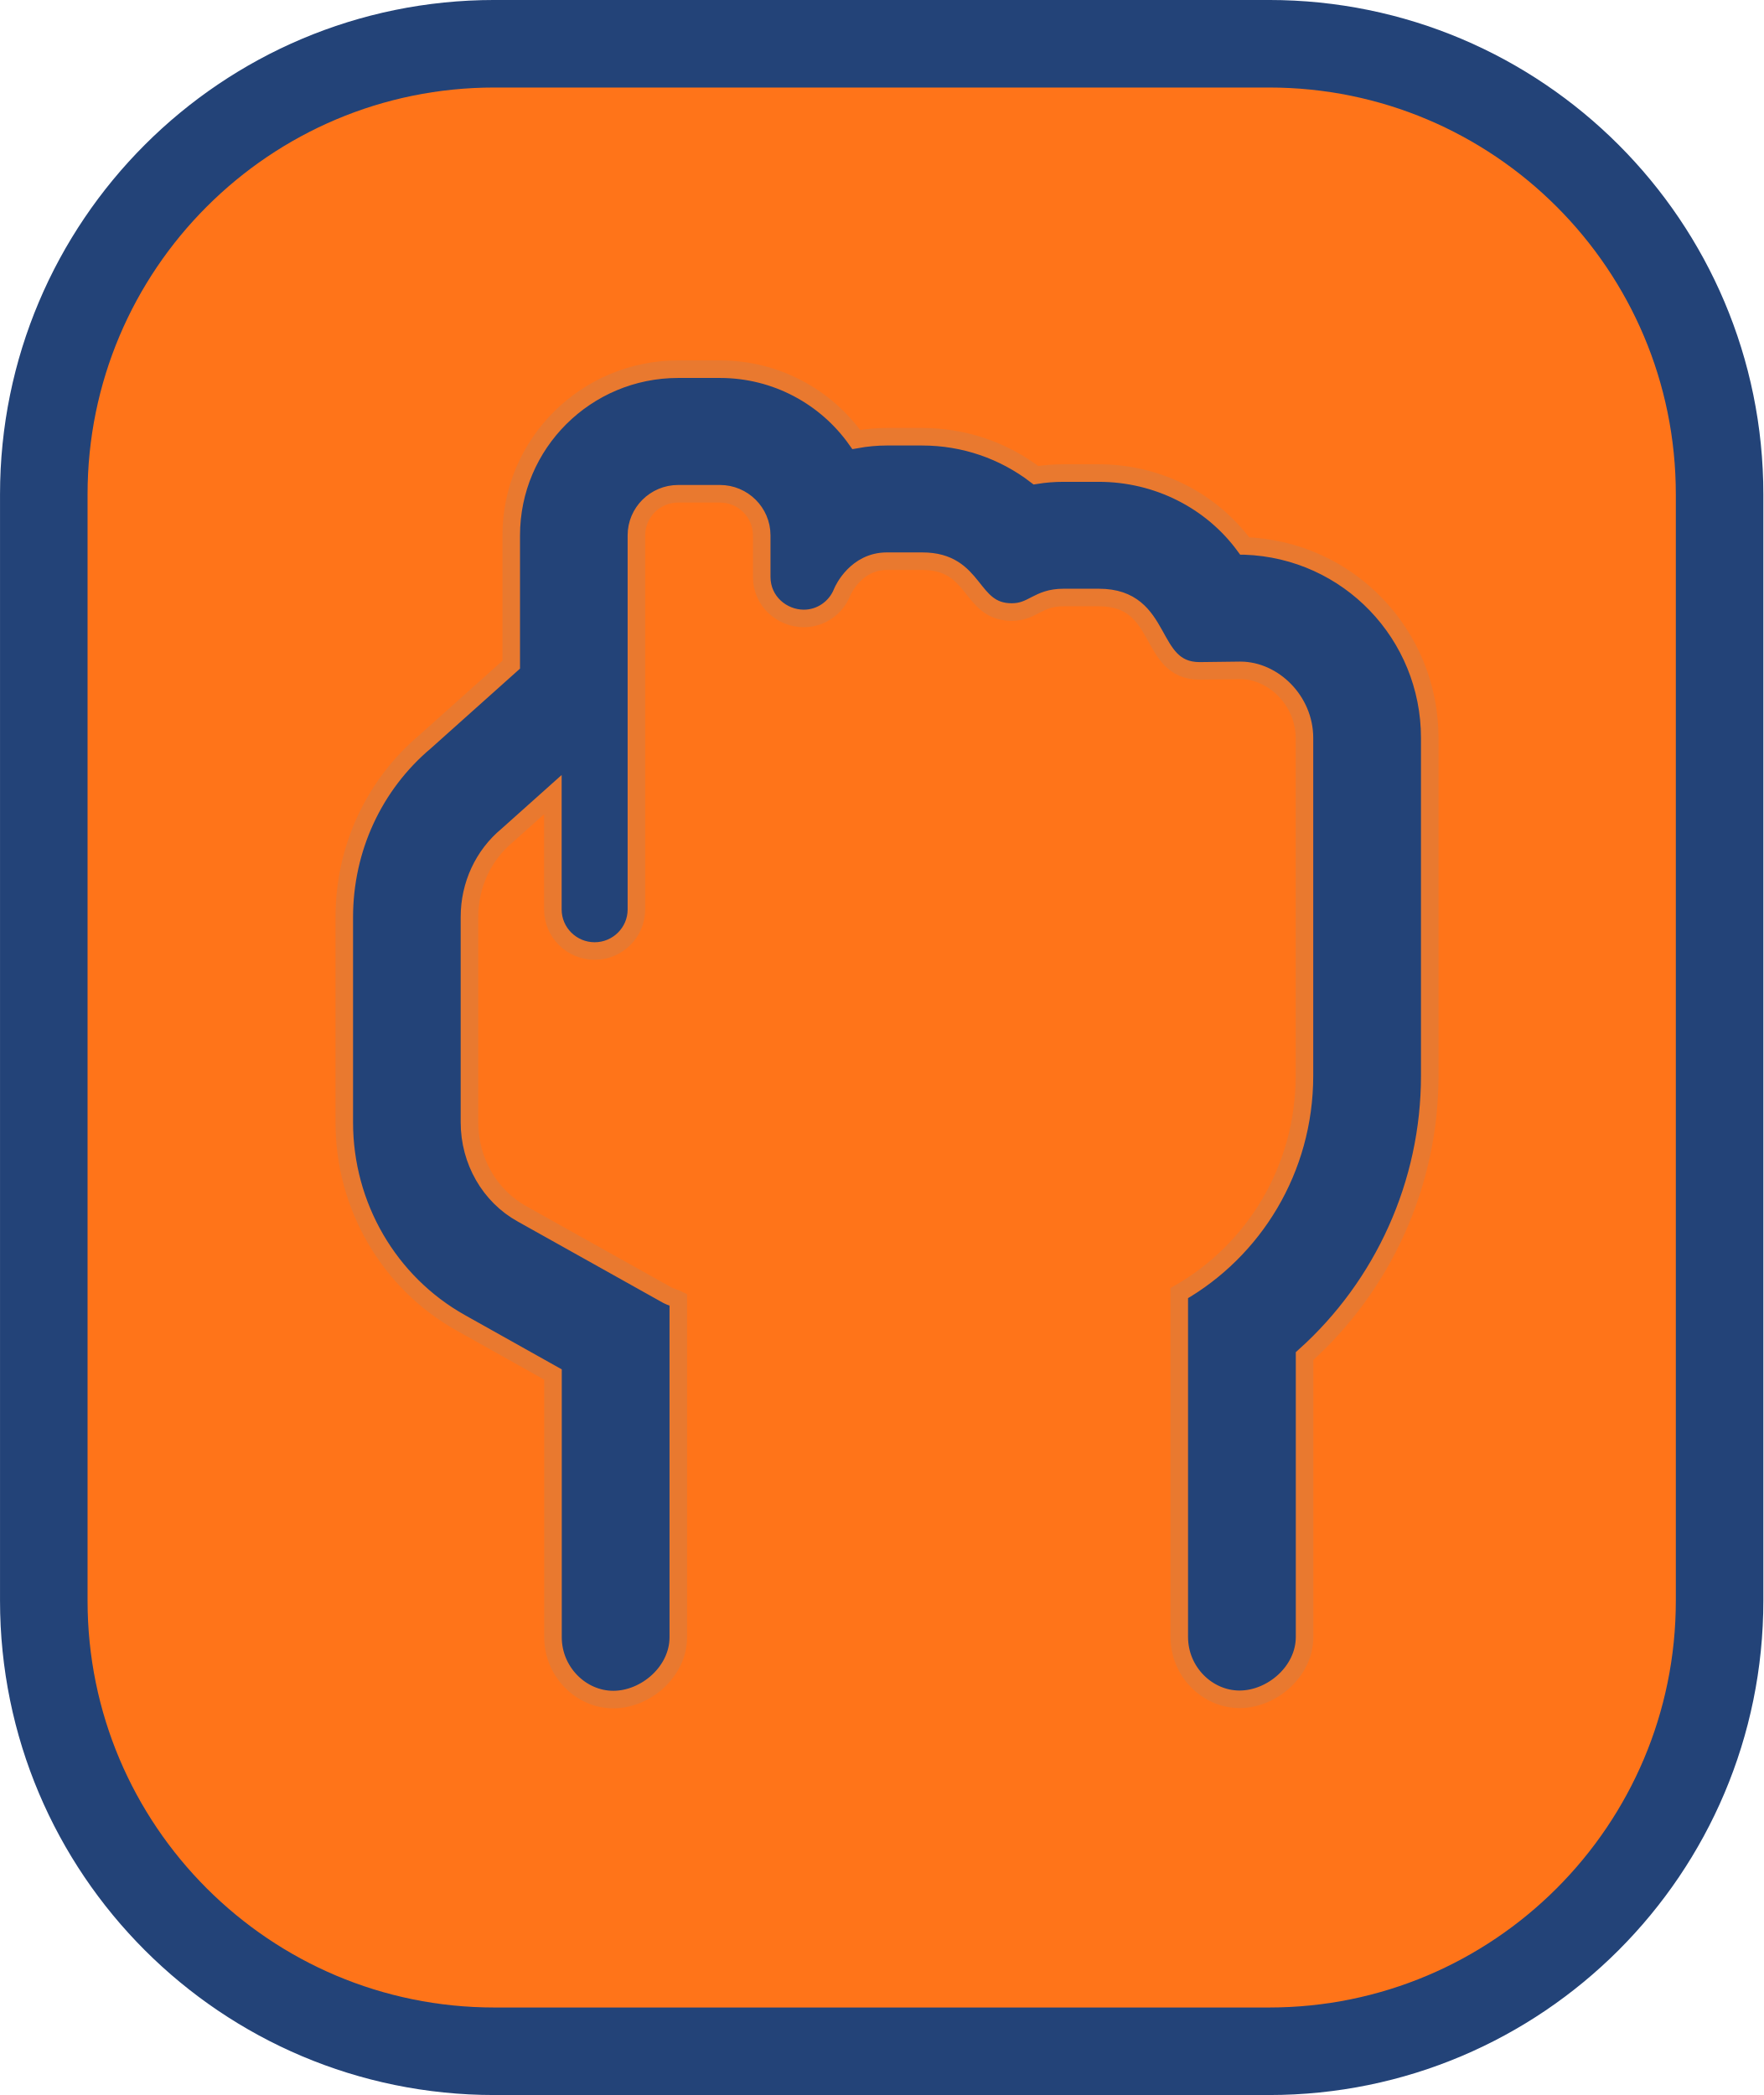
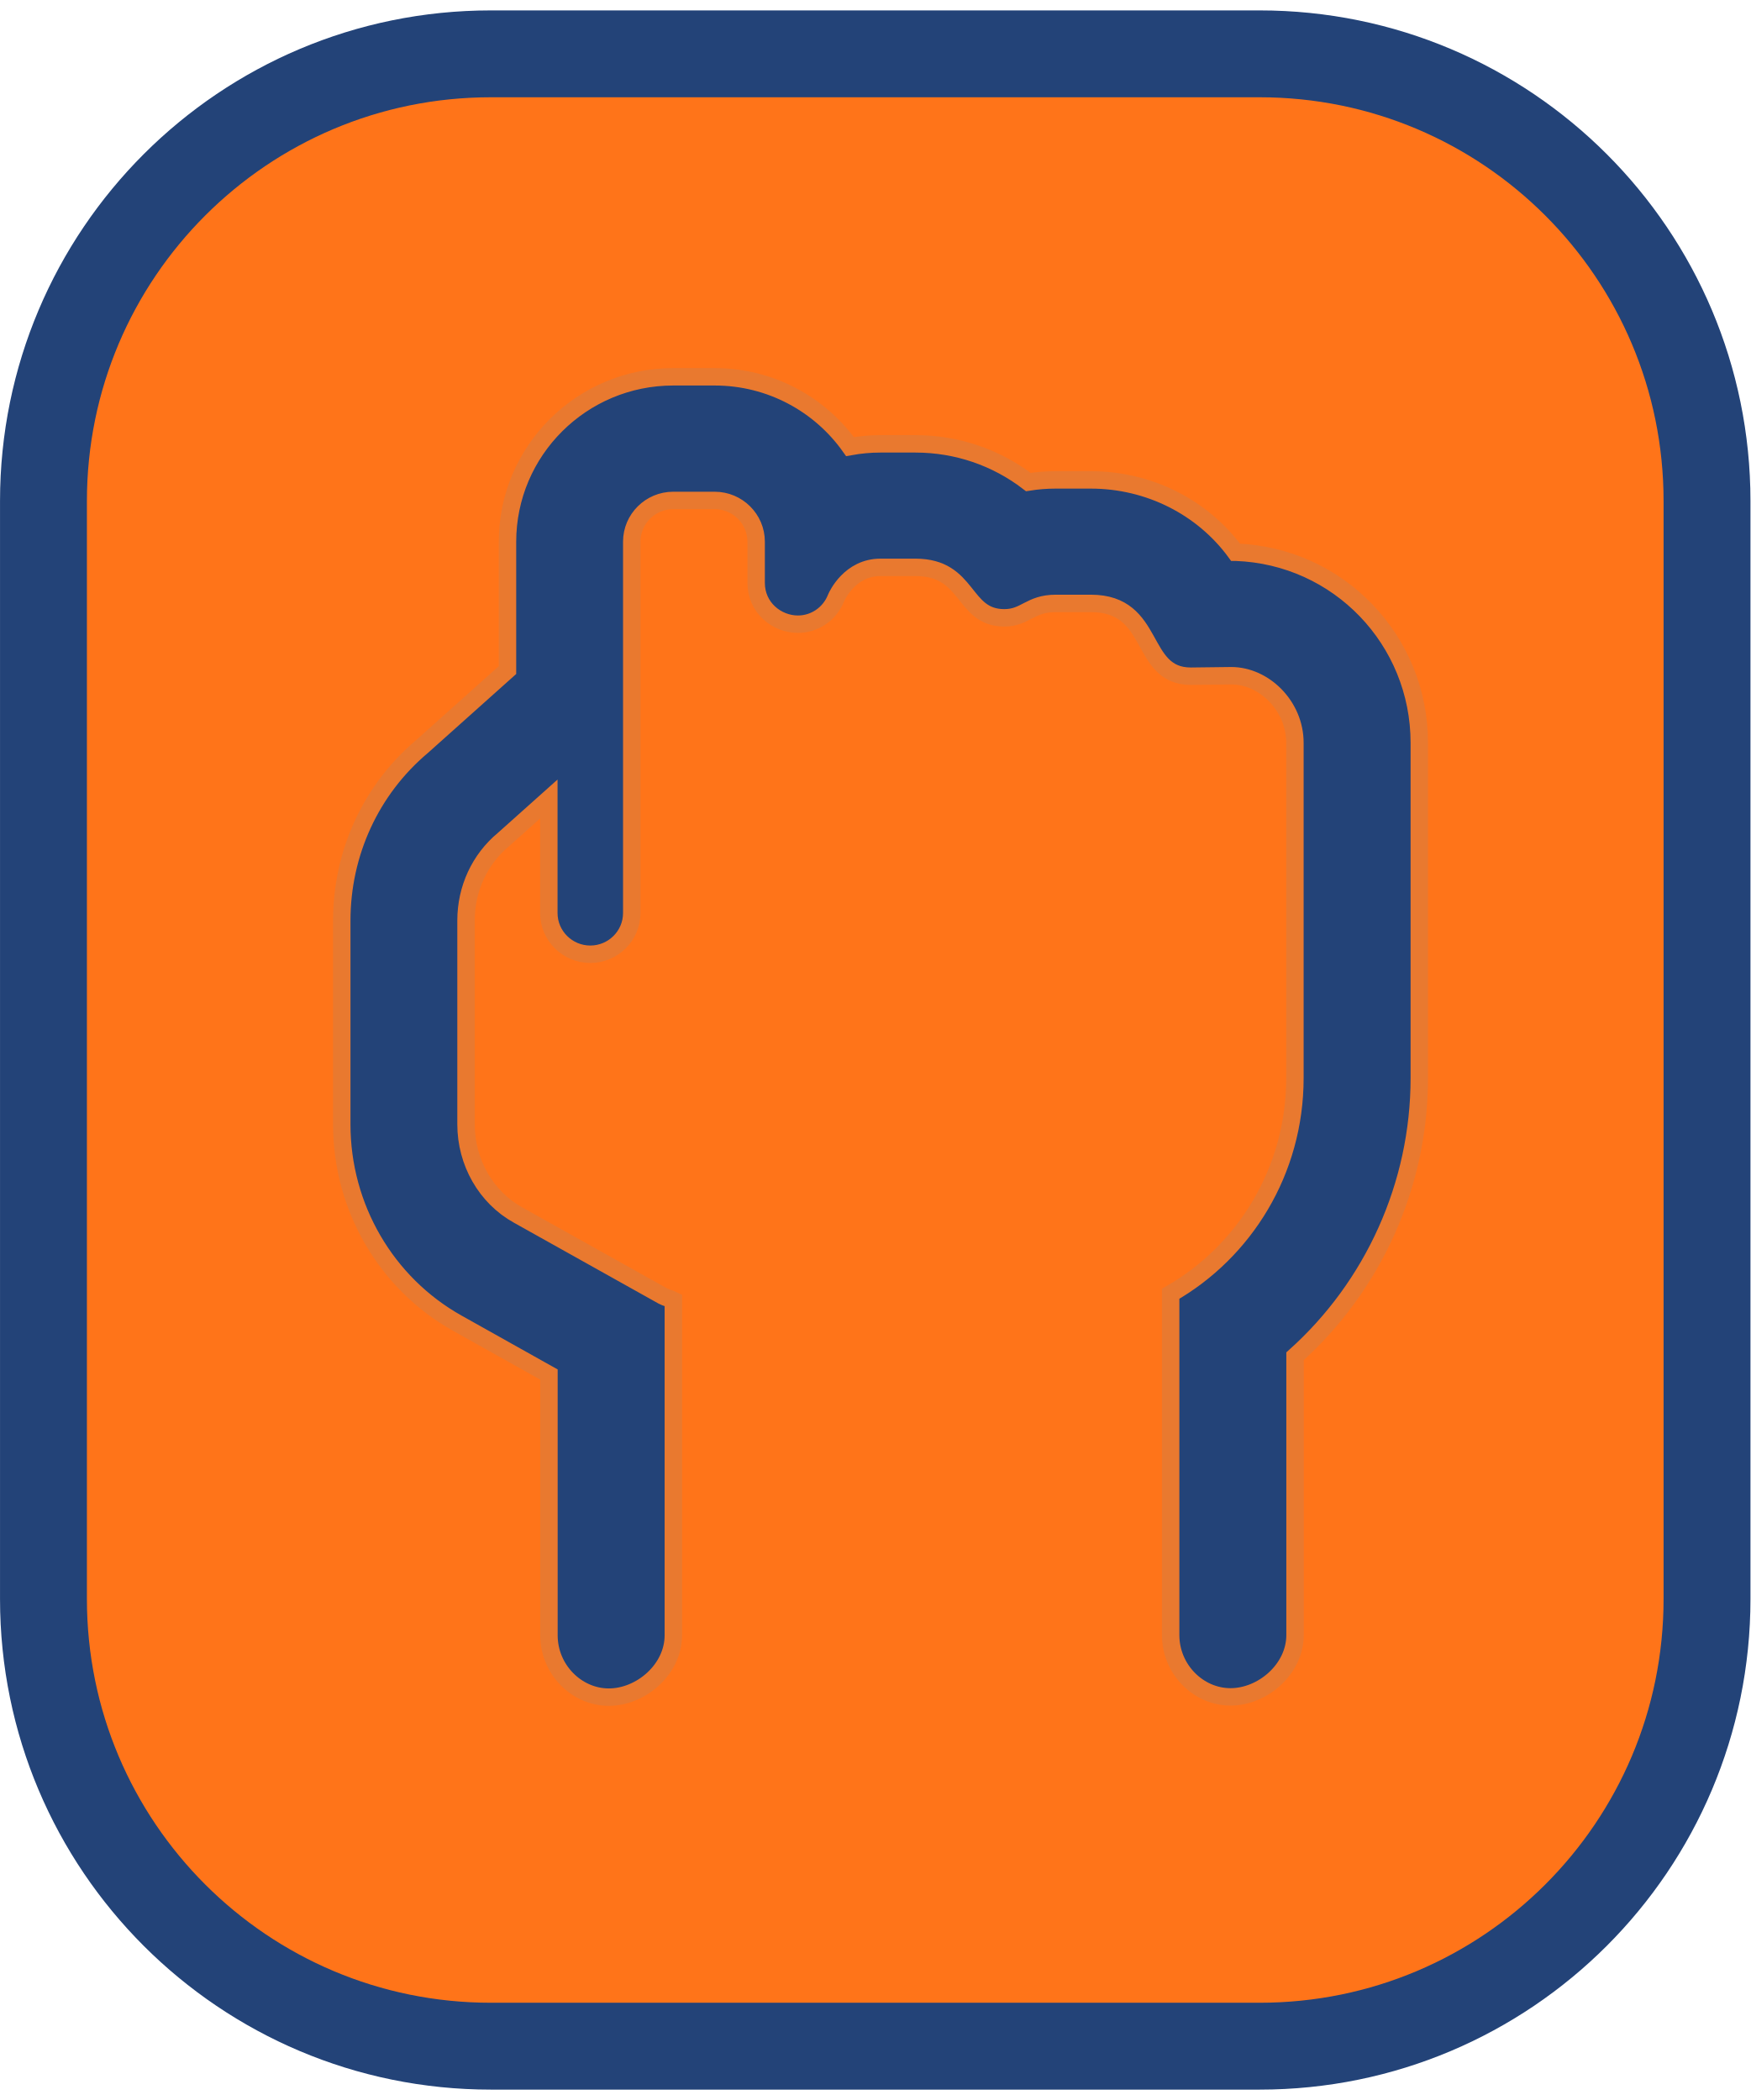
- <svg xmlns="http://www.w3.org/2000/svg" width="30.984" height="36.812" viewBox="0 0 8.198 9.74" version="1.1" id="svg5" xml:space="preserve">
+ <svg xmlns="http://www.w3.org/2000/svg" width="50" height="60" viewBox="0 0 8.198 9.74" version="1.1" id="svg5" xml:space="preserve">
  <defs id="defs2" />
  <g id="layer1" transform="translate(36.61628,-88.5718)">
    <g id="g17174" transform="matrix(0.5628562,0,0,0.5628562,-83.92508,61.83916)">
      <rect style="fill:#ff7419;fill-opacity:1;stroke:#234378;stroke-width:0.723;stroke-dasharray:none;stroke-opacity:1" id="rect17170" width="13.842" height="16.582" x="84.413" y="47.856" ry="3.722" />
      <path d="M 94.332,52.004 C 94.058,51.63 93.612,51.402 93.127,51.402 h -0.292 c -0.076,0 -0.152,0.006 -0.227,0.018 -0.266,-0.204 -0.593,-0.318 -0.94,-0.318 h -0.291 c -0.086,0 -0.17,0.008 -0.253,0.023 -0.249,-0.351 -0.661,-0.581 -1.126,-0.581 h -0.345 c -0.761,0 -1.379,0.615 -1.379,1.374 v 1.067 l -0.71,0.635 c -0.425,0.358 -0.669,0.886 -0.669,1.451 v 1.695 c 0,0.689 0.369,1.323 0.962,1.655 l 0.762,0.427 v 2.17 c 0,0.285 0.231,0.515 0.498,0.515 0.267,0 0.537,-0.23 0.537,-0.515 V 58.229 c -0.028,-0.014 -0.06,-0.02 -0.088,-0.035 L 88.363,57.521 C 88.095,57.373 87.929,57.081 87.929,56.765 v -1.696 c 0,-0.264 0.114,-0.51 0.312,-0.674 l 0.377,-0.337 v 0.949 c 0,0.189 0.155,0.343 0.345,0.343 0.19,0 0.345,-0.154 0.345,-0.343 v -3.091 c 0,-0.189 0.155,-0.343 0.345,-0.343 h 0.345 c 0.19,0 0.345,0.154 0.345,0.343 v 0.343 c 0,0.206 0.171,0.344 0.348,0.344 0.139,0 0.265,-0.086 0.317,-0.218 0.009,-0.022 0.117,-0.255 0.369,-0.255 h 0.292 c 0.452,0 0.386,0.42 0.739,0.42 0.176,0 0.213,-0.12 0.428,-0.12 h 0.292 c 0.55,0 0.394,0.606 0.833,0.606 0.004,0 0.007,-4.5e-5 0.01,-1.57e-4 l 0.325,-0.004 c 0.274,0 0.53,0.251 0.53,0.558 v 2.79 c 0,0.776 -0.421,1.445 -1.034,1.796 v 2.84 c 0,0.286 0.231,0.515 0.498,0.515 0.267,0 0.537,-0.23 0.537,-0.515 v -2.32 c 0.649,-0.582 1.034,-1.423 1.034,-2.316 V 53.591 c 0,-0.856 -0.672,-1.557 -1.528,-1.587 z" id="path17172" style="fill:#234378;fill-opacity:1;stroke:#e9792f;stroke-width:0.145;stroke-dasharray:none;stroke-opacity:1" />
    </g>
  </g>
</svg>
